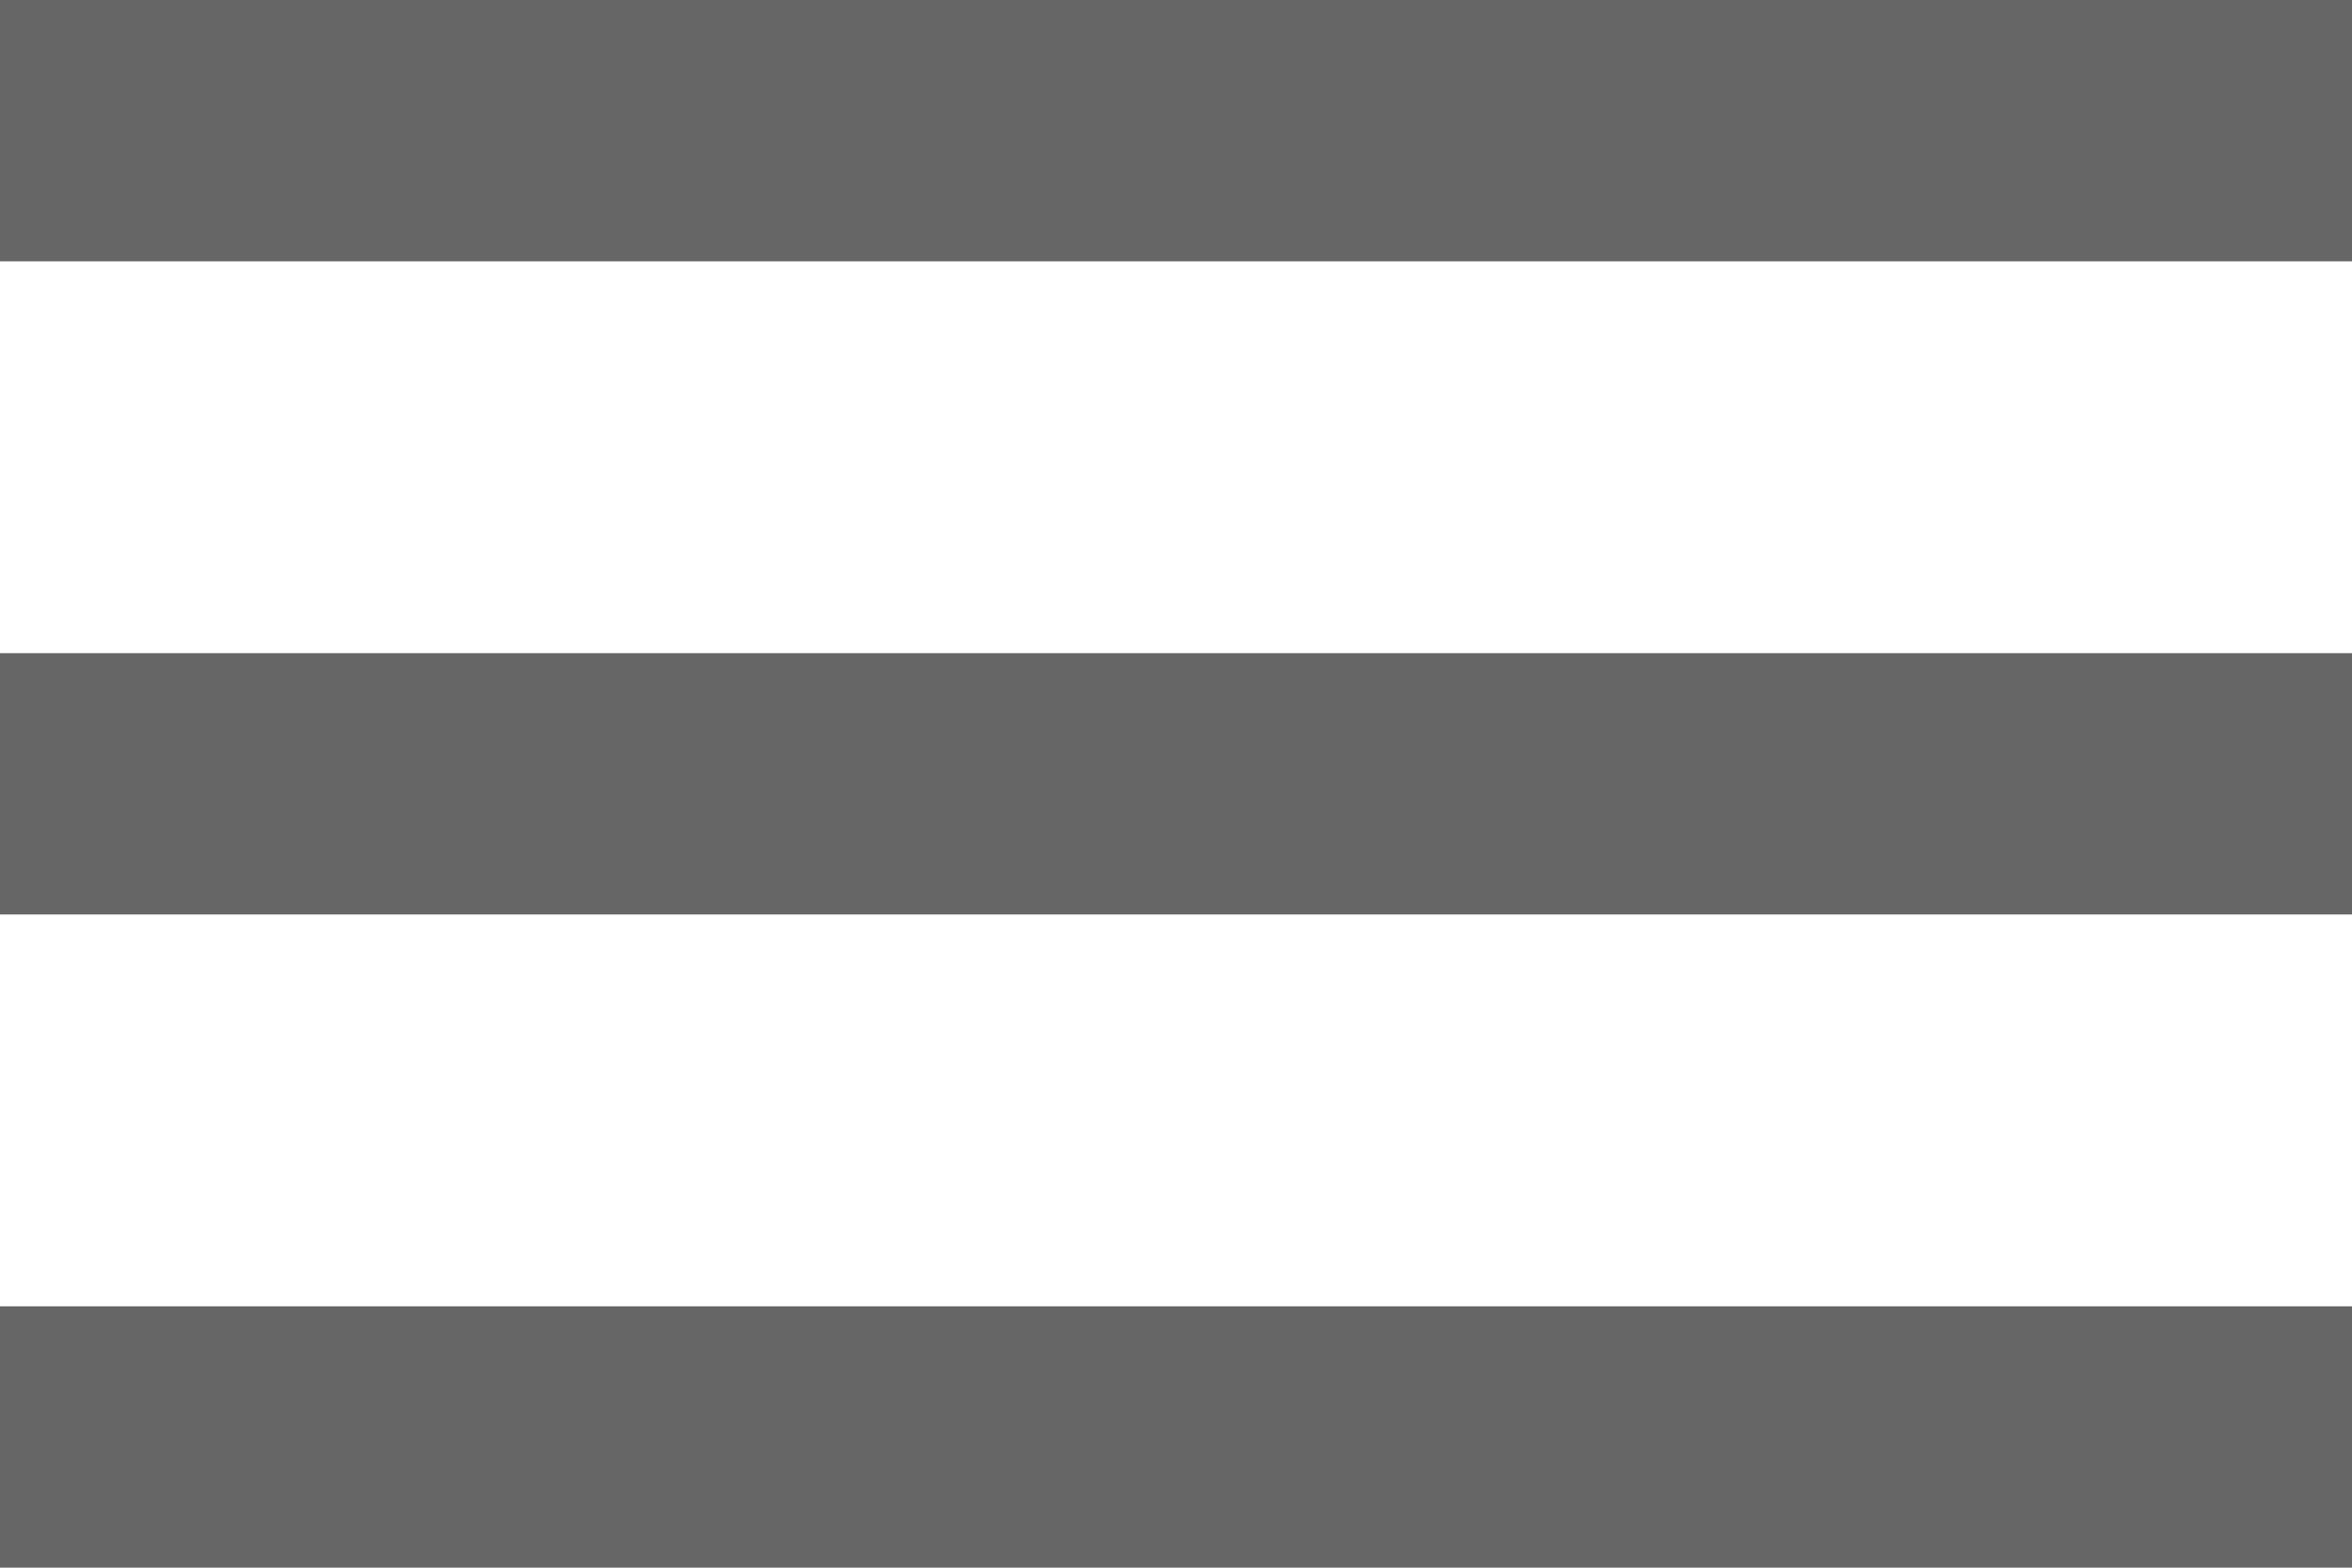
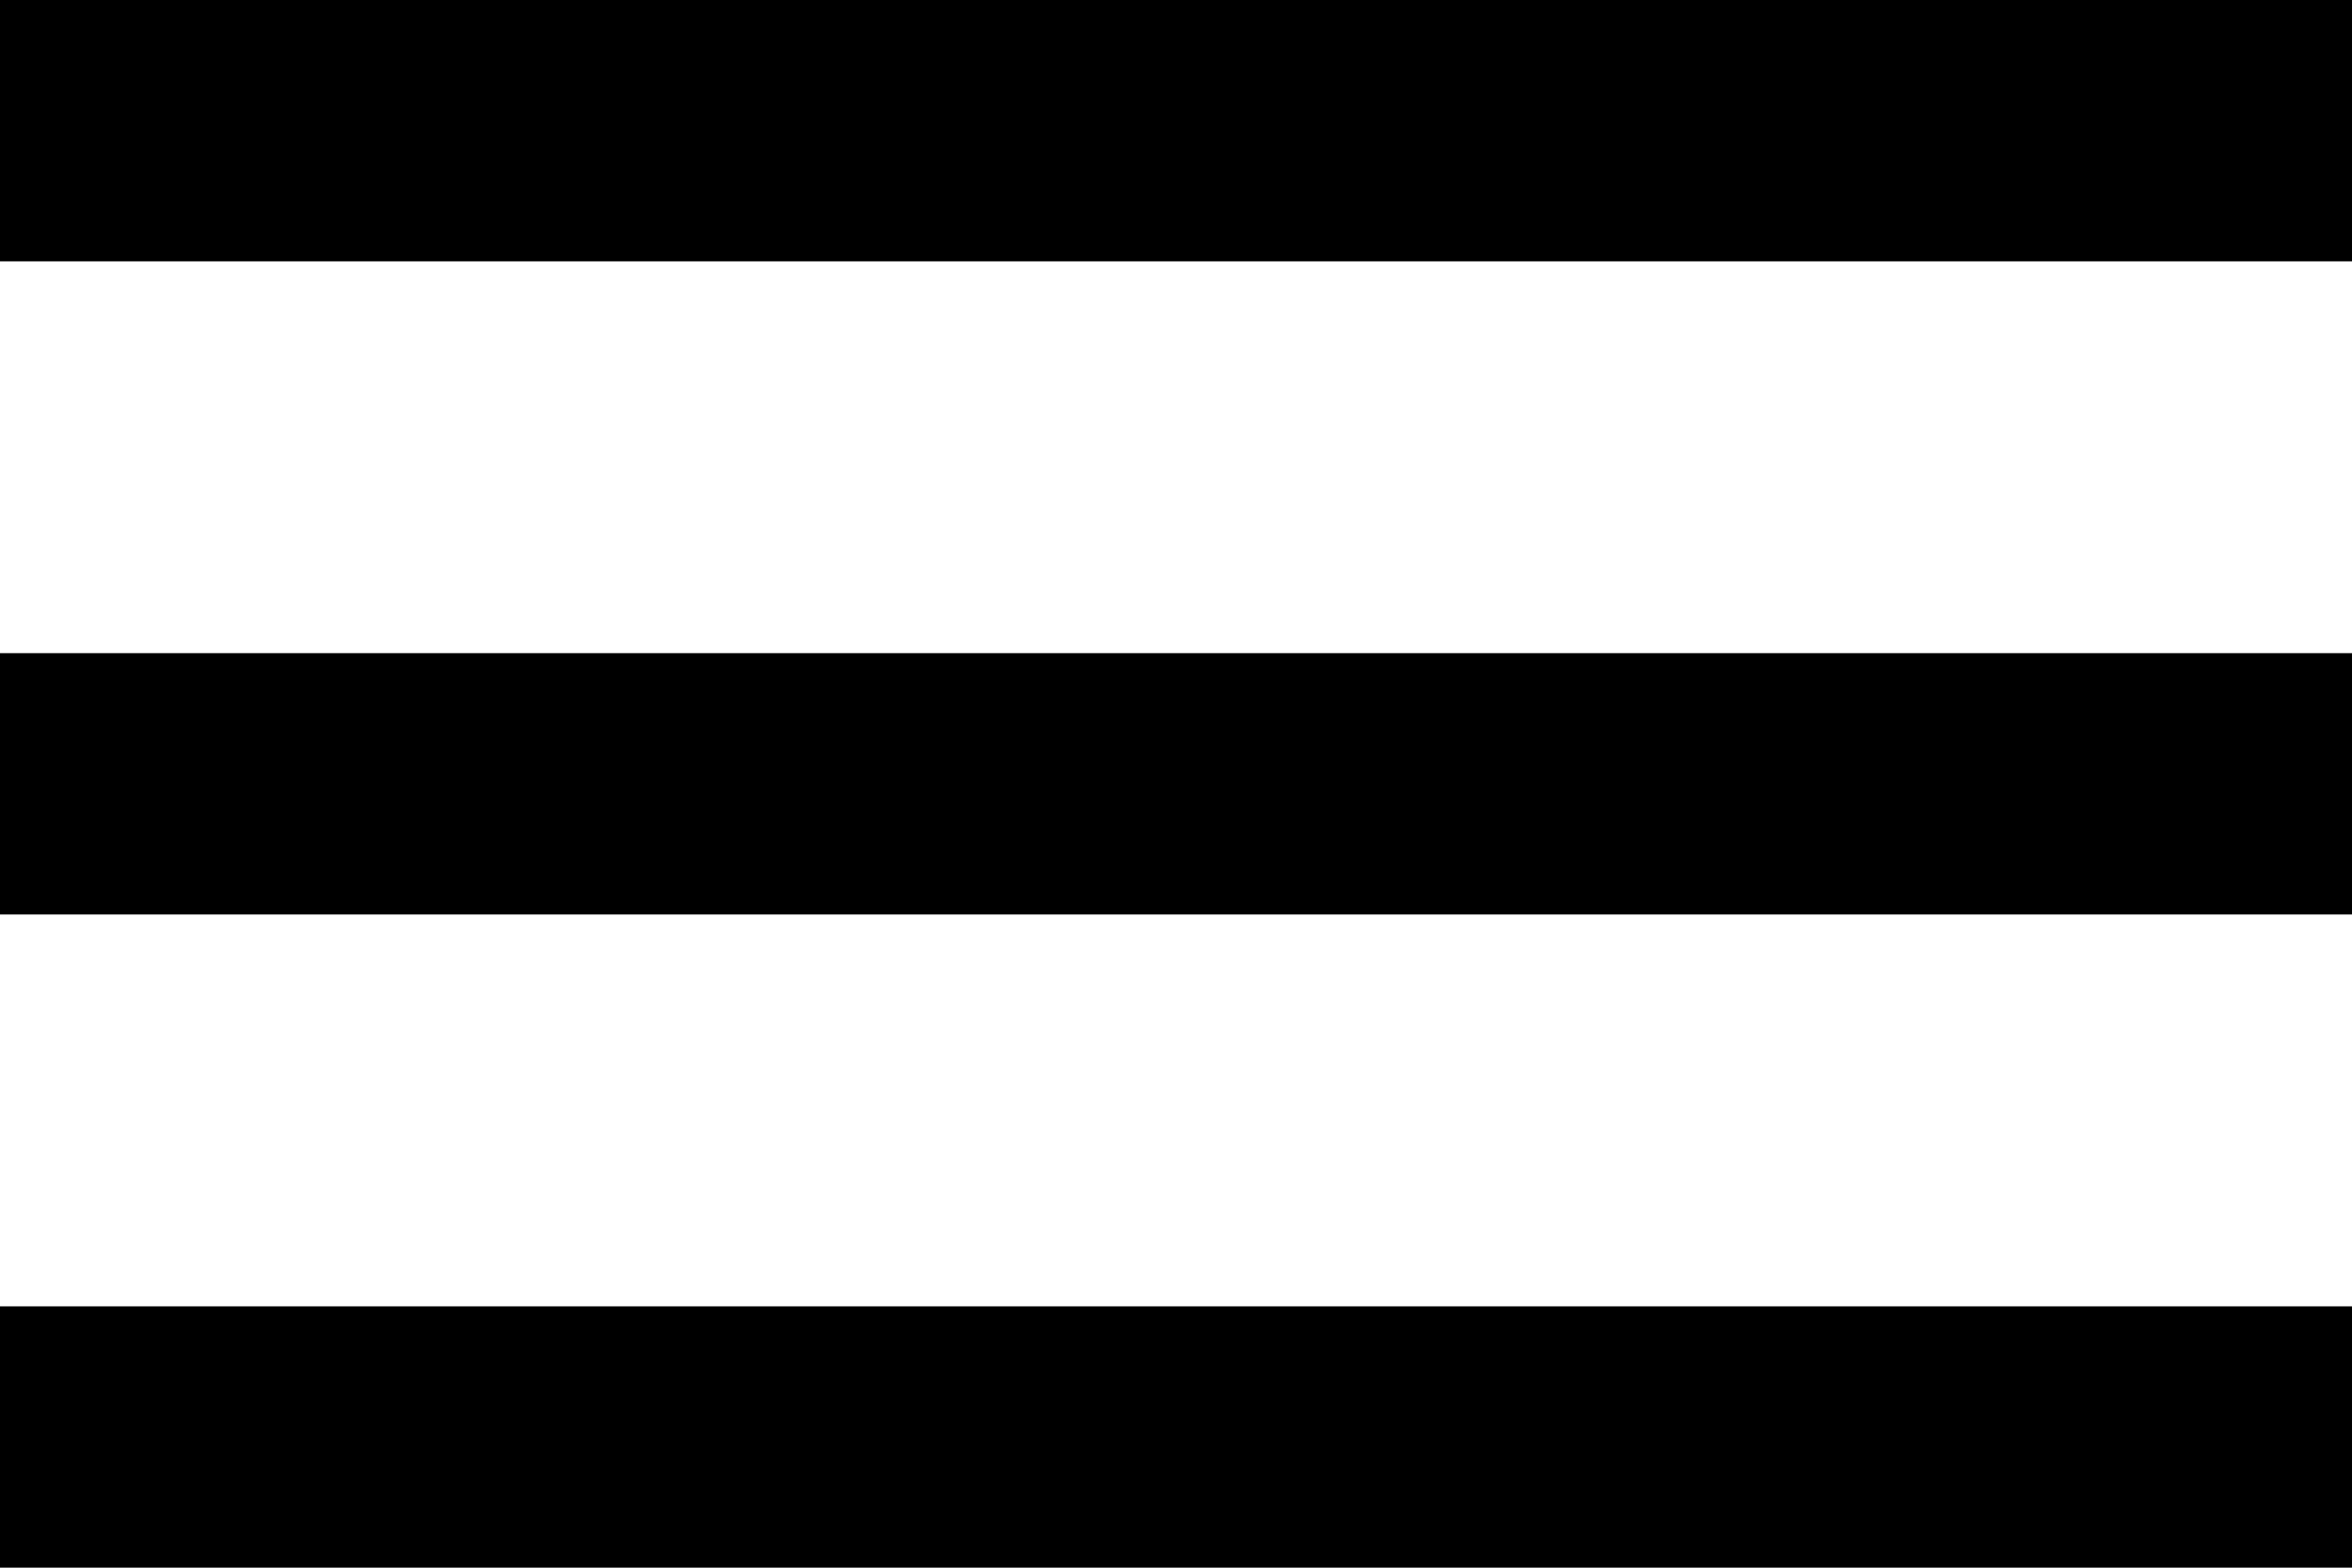
<svg xmlns="http://www.w3.org/2000/svg" width="22.847" height="15.231" viewBox="0 0 22.847 15.231">
  <defs>
    <style>.a{fill:#666;}</style>
  </defs>
-   <path class="a" d="M3,6H25.847V8.539H3V6m0,6.346H25.847v2.539H3V12.346m0,6.346H25.847v2.539H3Z" transform="translate(-3 -6)" />
+   <path d="M3,6H25.847V8.539H3V6m0,6.346H25.847v2.539H3V12.346m0,6.346H25.847v2.539H3Z" transform="translate(-3 -6)" />
</svg>
